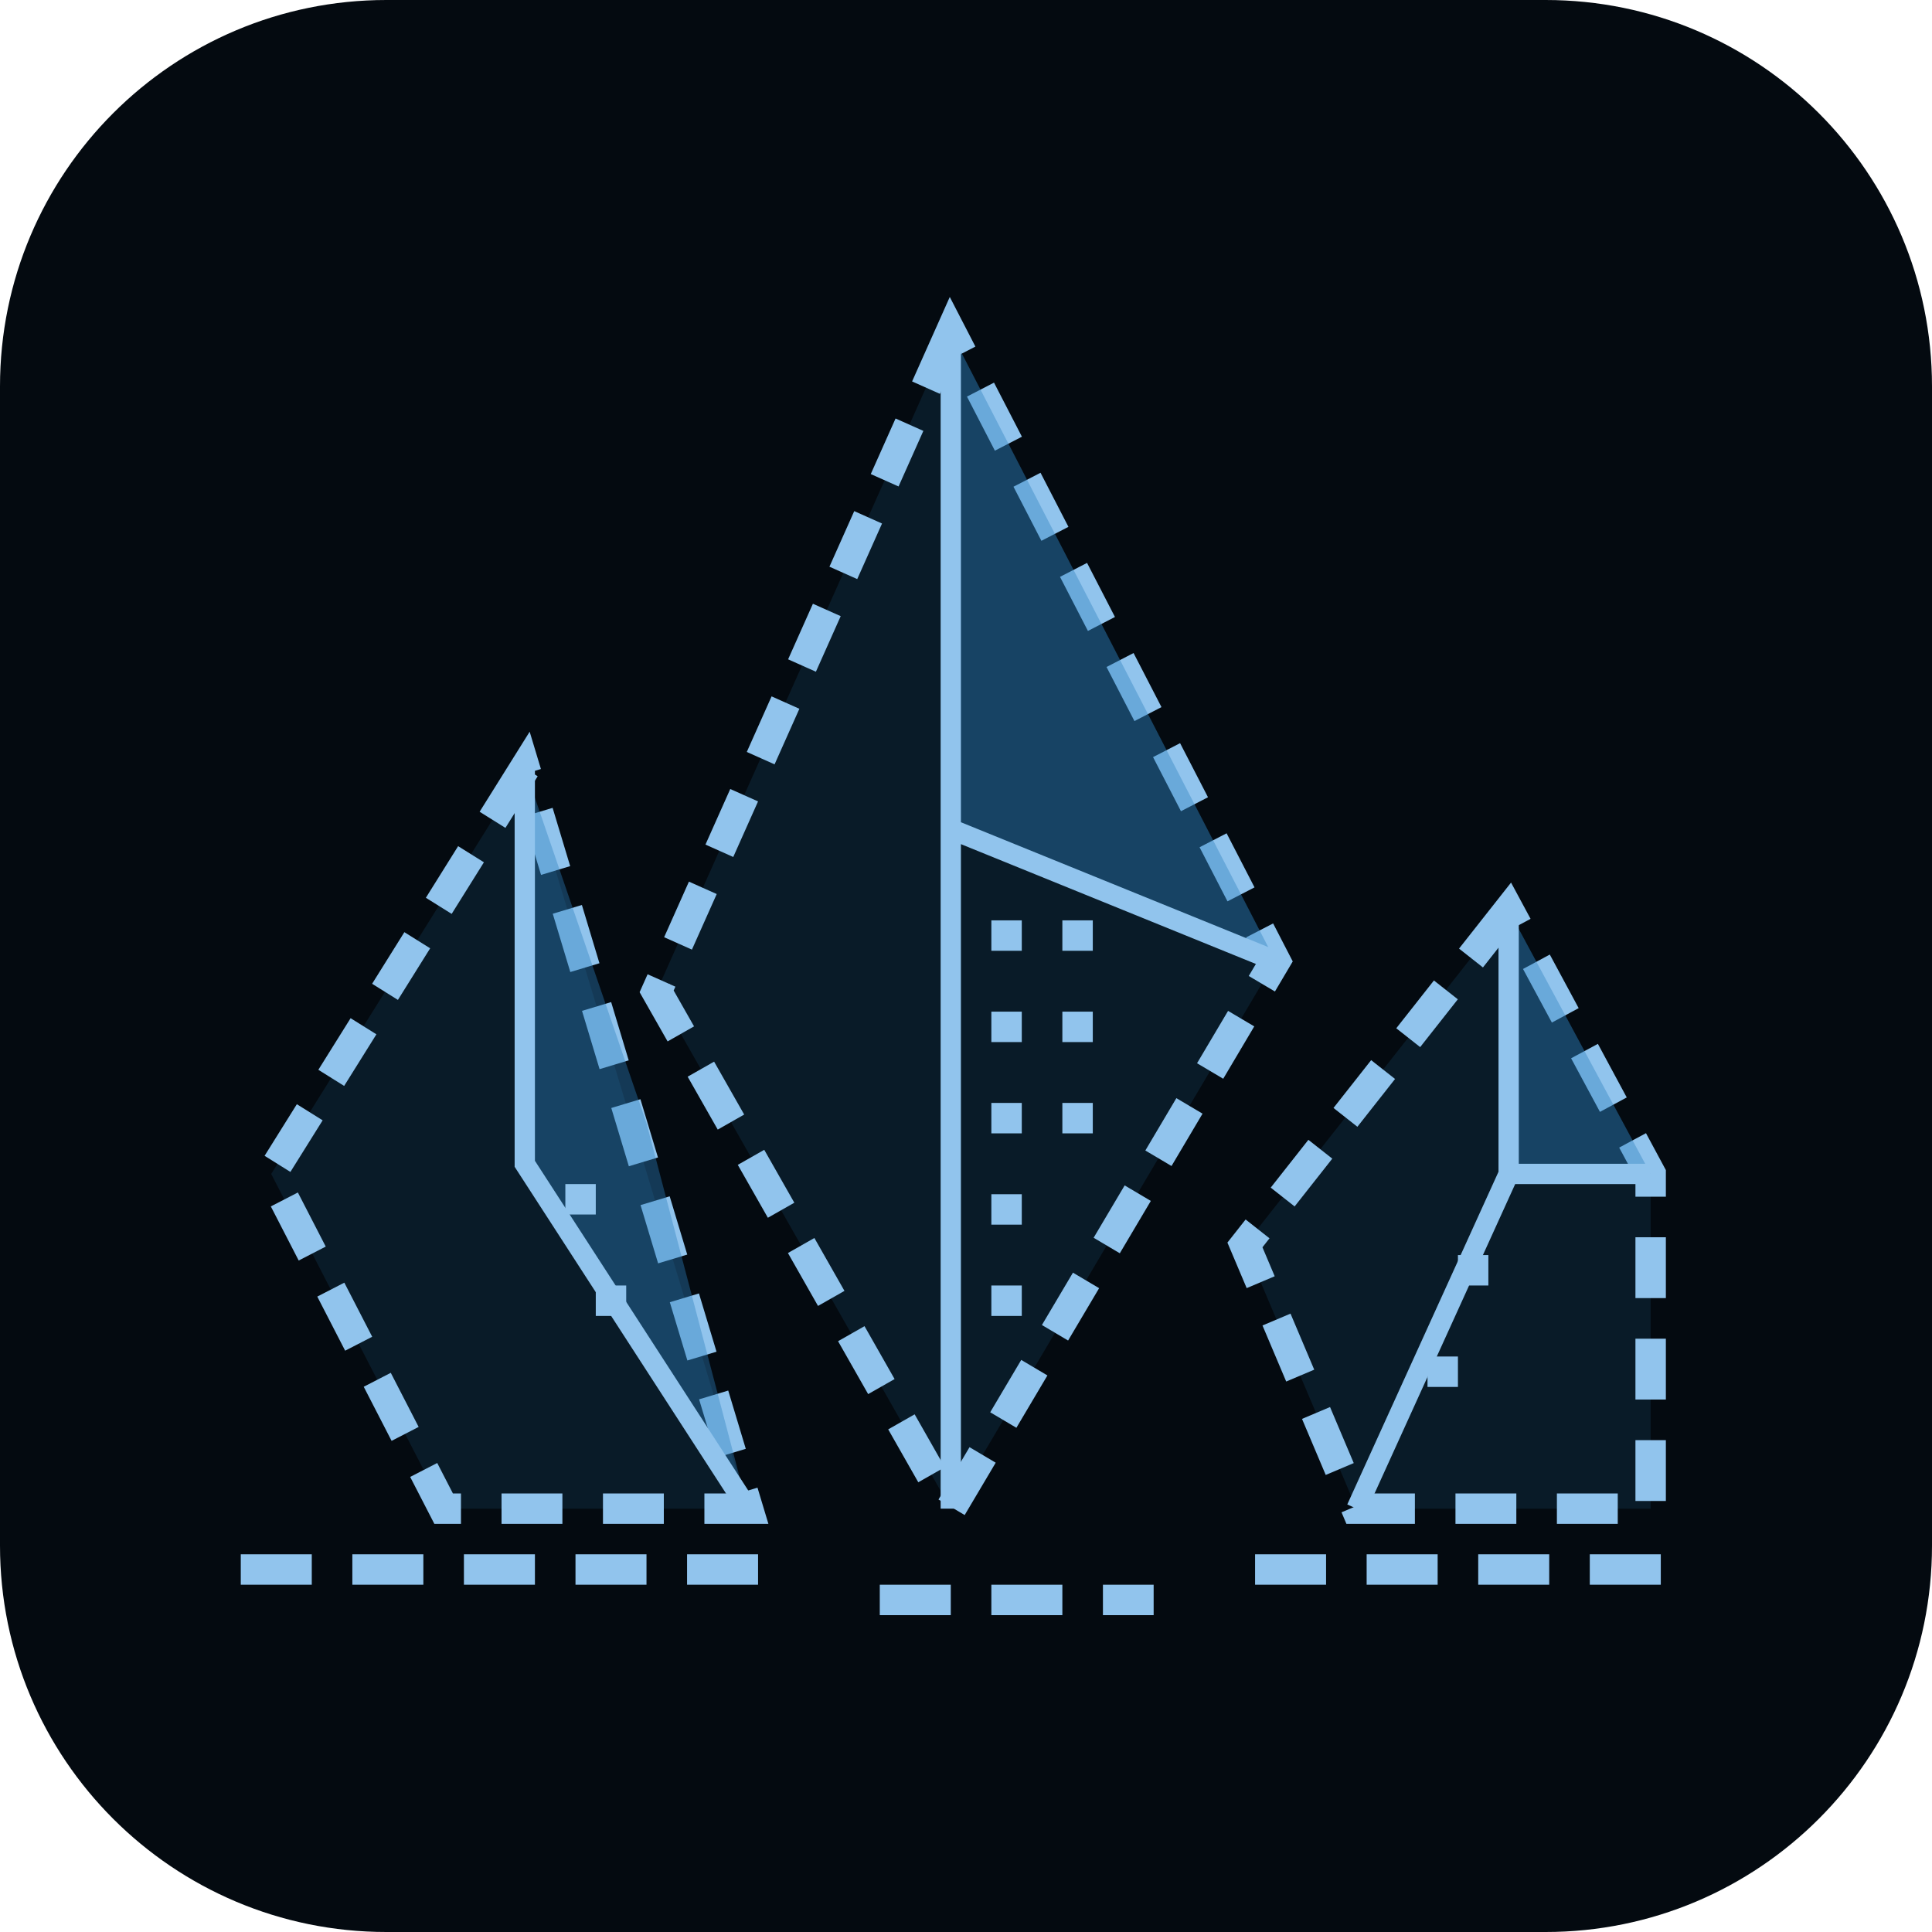
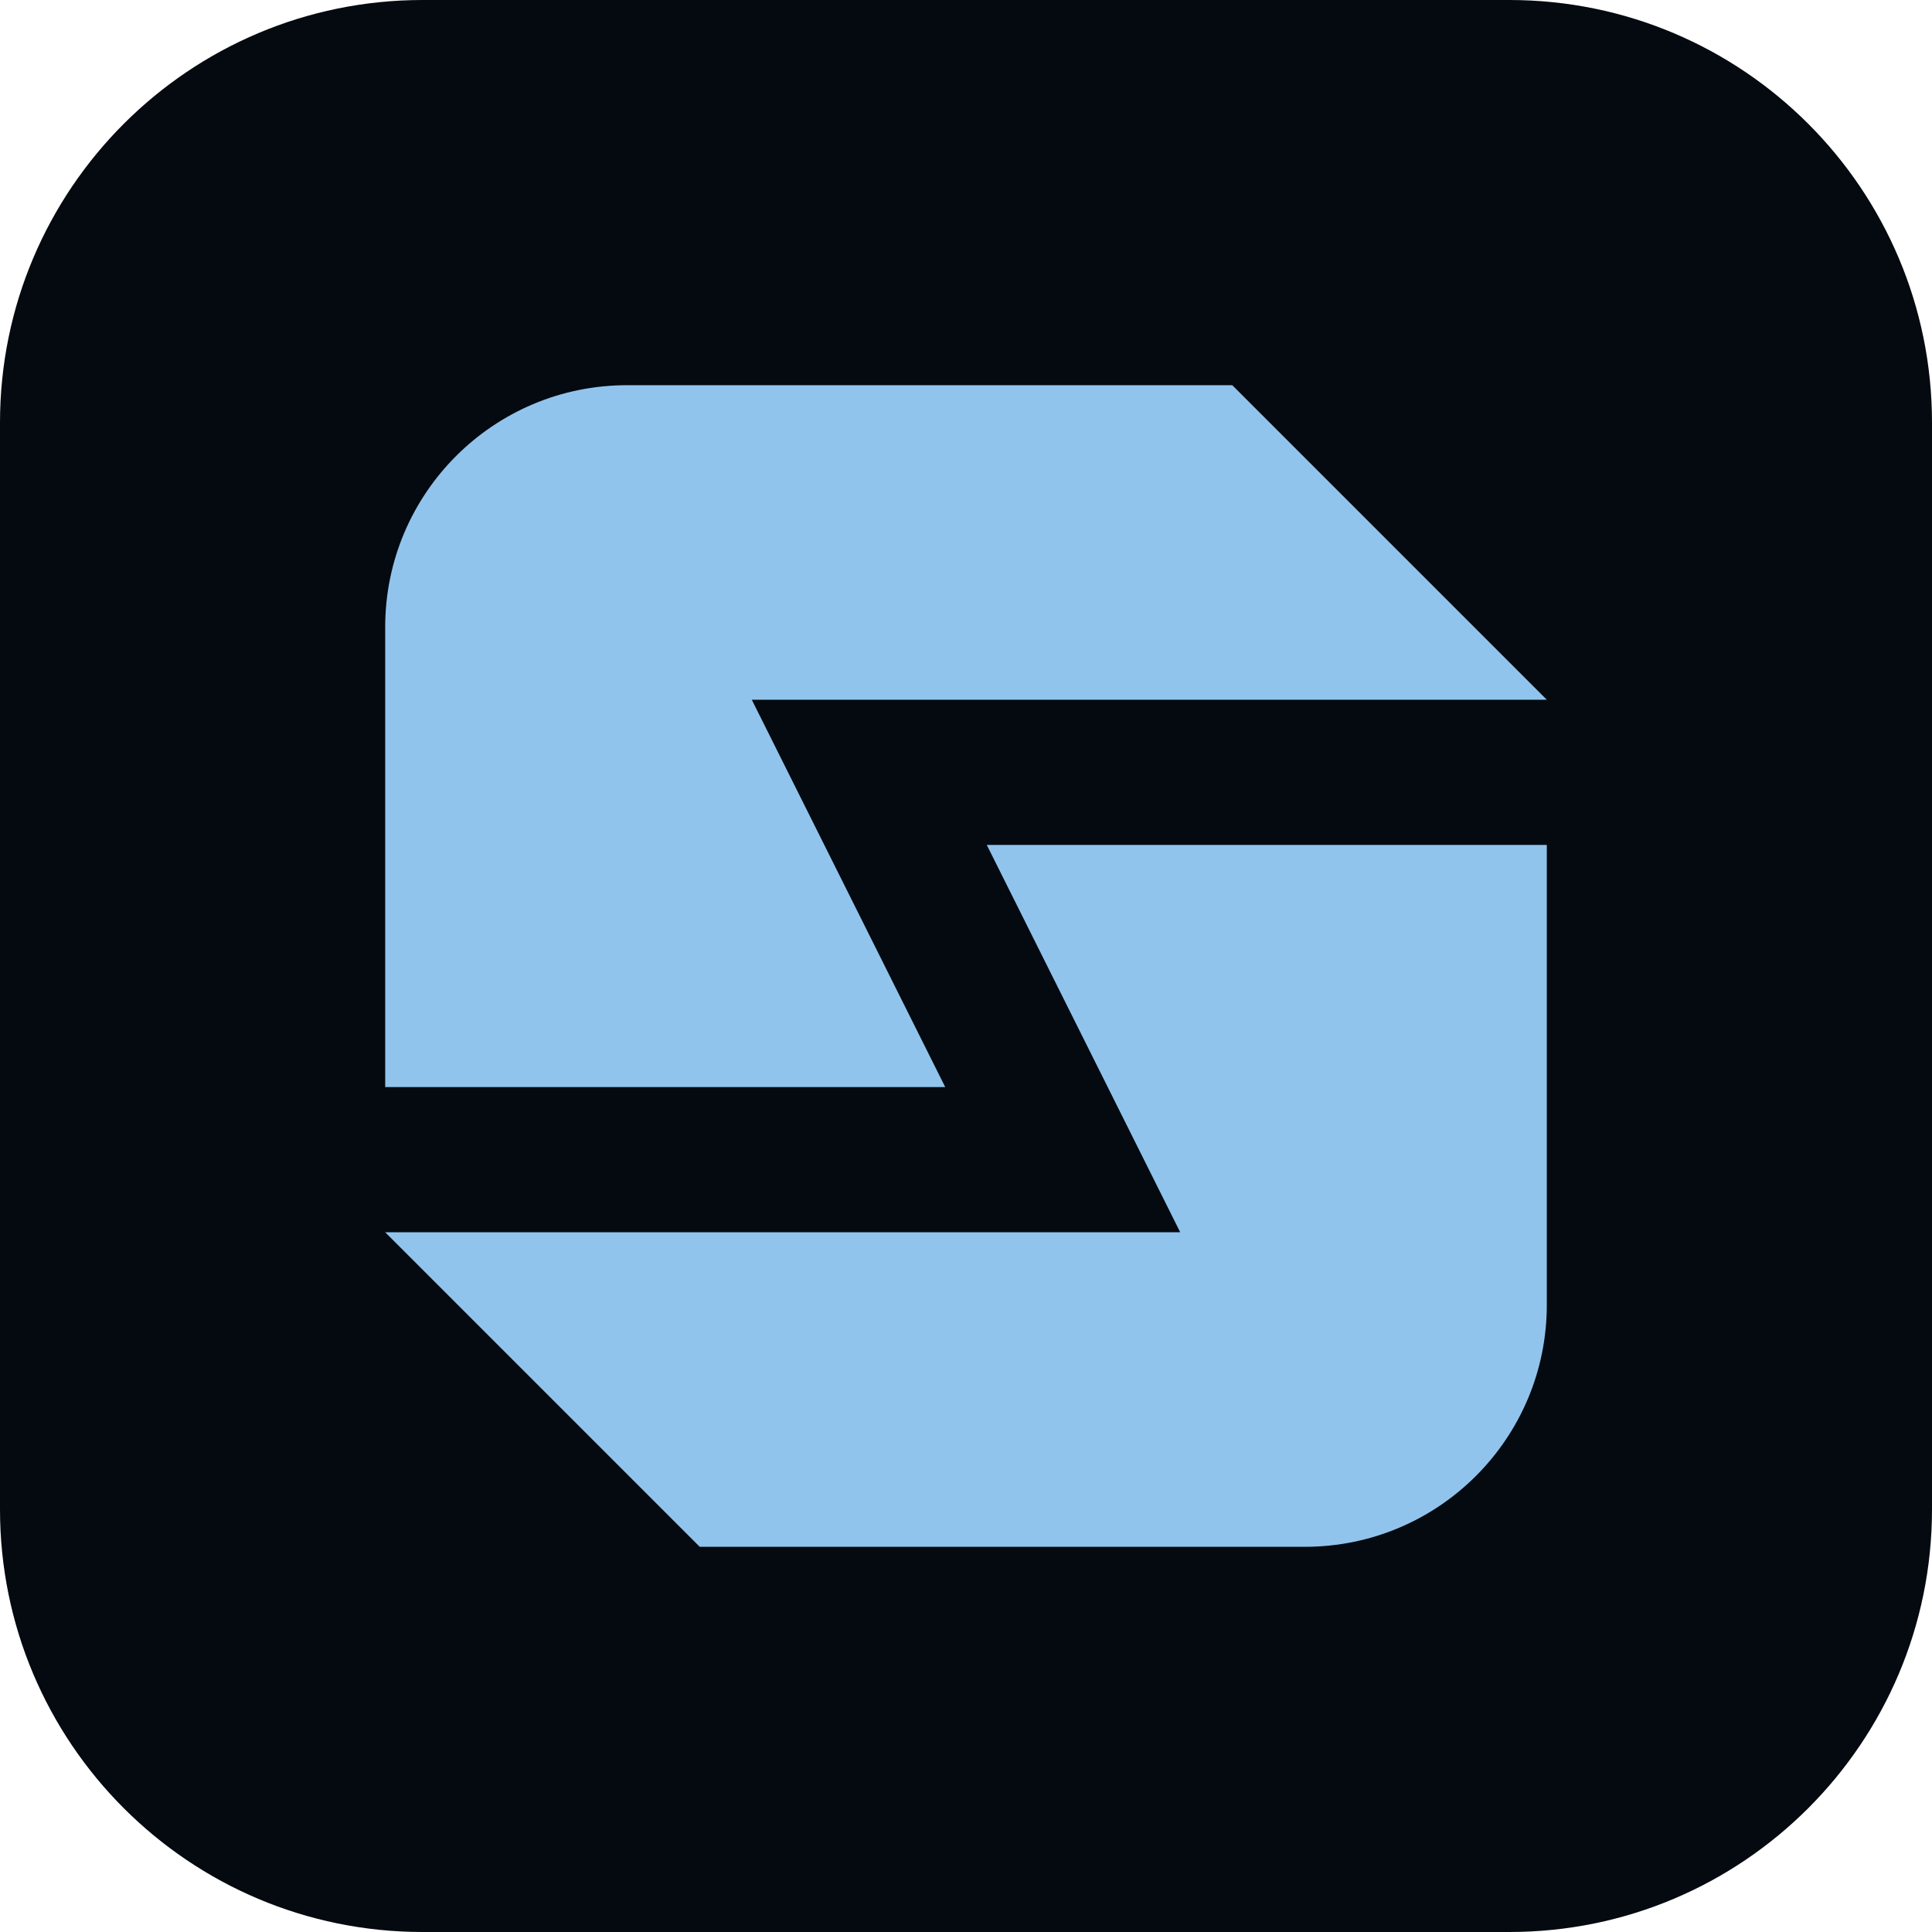
- <svg xmlns="http://www.w3.org/2000/svg" viewBox="0 0 160 160">
-   <rect width="160" height="160" rx="32" fill="#040a10" />
-   <g color="#91C4ED" transform="translate(80 80) scale(.84) translate(-80.5 -70.5)">
-     <g fill="#2D81BE24" stroke="currentColor" stroke-width="3" stroke-dasharray="6 4">
-       <path d="M79 8L50 73L79 124L111 70Z" />
-       <path d="M37 51L12 91L29 124L59 124Z" />
-       <path d="M134 65L108 98L119 124H148L148 91Z" />
-     </g>
-     <g fill="#2D81BE66">
-       <path d="M79 8V57L111 70Z" />
-       <path d="M37 51V90L59 124L49 86Z" />
-       <path d="M134 65V91H148Z" />
-     </g>
-     <g fill="none" stroke="currentColor" stroke-width="2">
-       <path d="M79 8V57L111 70M79 57V124M37 51V90L59 124M134 65V91L148 91M134 91L119 124" />
-     </g>
-     <g fill="currentColor">
-       <path d="M83 66h3v3h-3zM90 66h3v3h-3zM83 75h3v3h-3zM90 75h3v3h-3zM83 84h3v3h-3zM90 84h3v3h-3zM83 93h3v3h-3zM83 102h3v3h-3zM41 92h3v3h-3zM44 102h3v3h-3zM129 99h3v3h-3zM126 109h3v3h-3z" />
-     </g>
-     <path d="M9 130H62M72 133H99M109 130H152" stroke="currentColor" stroke-width="3" stroke-dasharray="7 4" />
+ <svg xmlns="http://www.w3.org/2000/svg" viewBox="0 0 64 64">
+   <rect width="64" height="64" rx="14" fill="#040a10" />
+   <g transform="translate(32 32) scale(.74) translate(-32 -32)" fill="#91C4ED">
+     <path d="M16.83 6H43.92L58 20.08H22.41L31.07 37.42H6V16.83A10.83 10.83 0 0 1 16.83 6Z" />
+     <path d="M47.17 58H20.08L6 43.92H41.59L32.93 26.58H58V47.17A10.83 10.83 0 0 1 47.17 58Z" />
  </g>
</svg>
